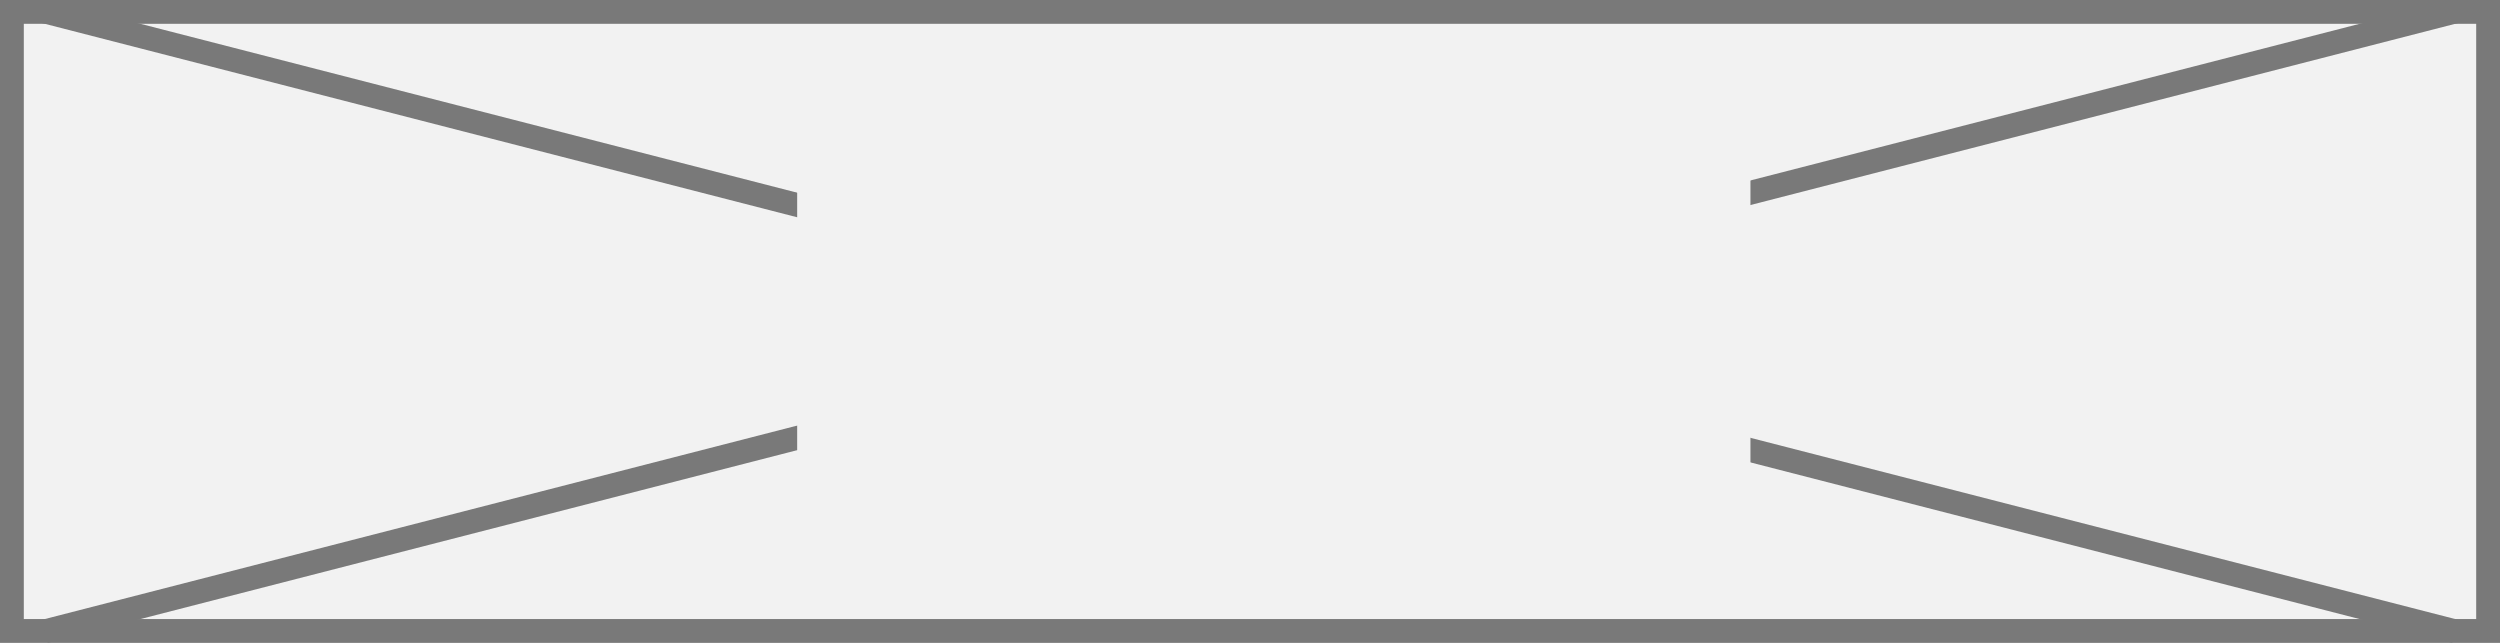
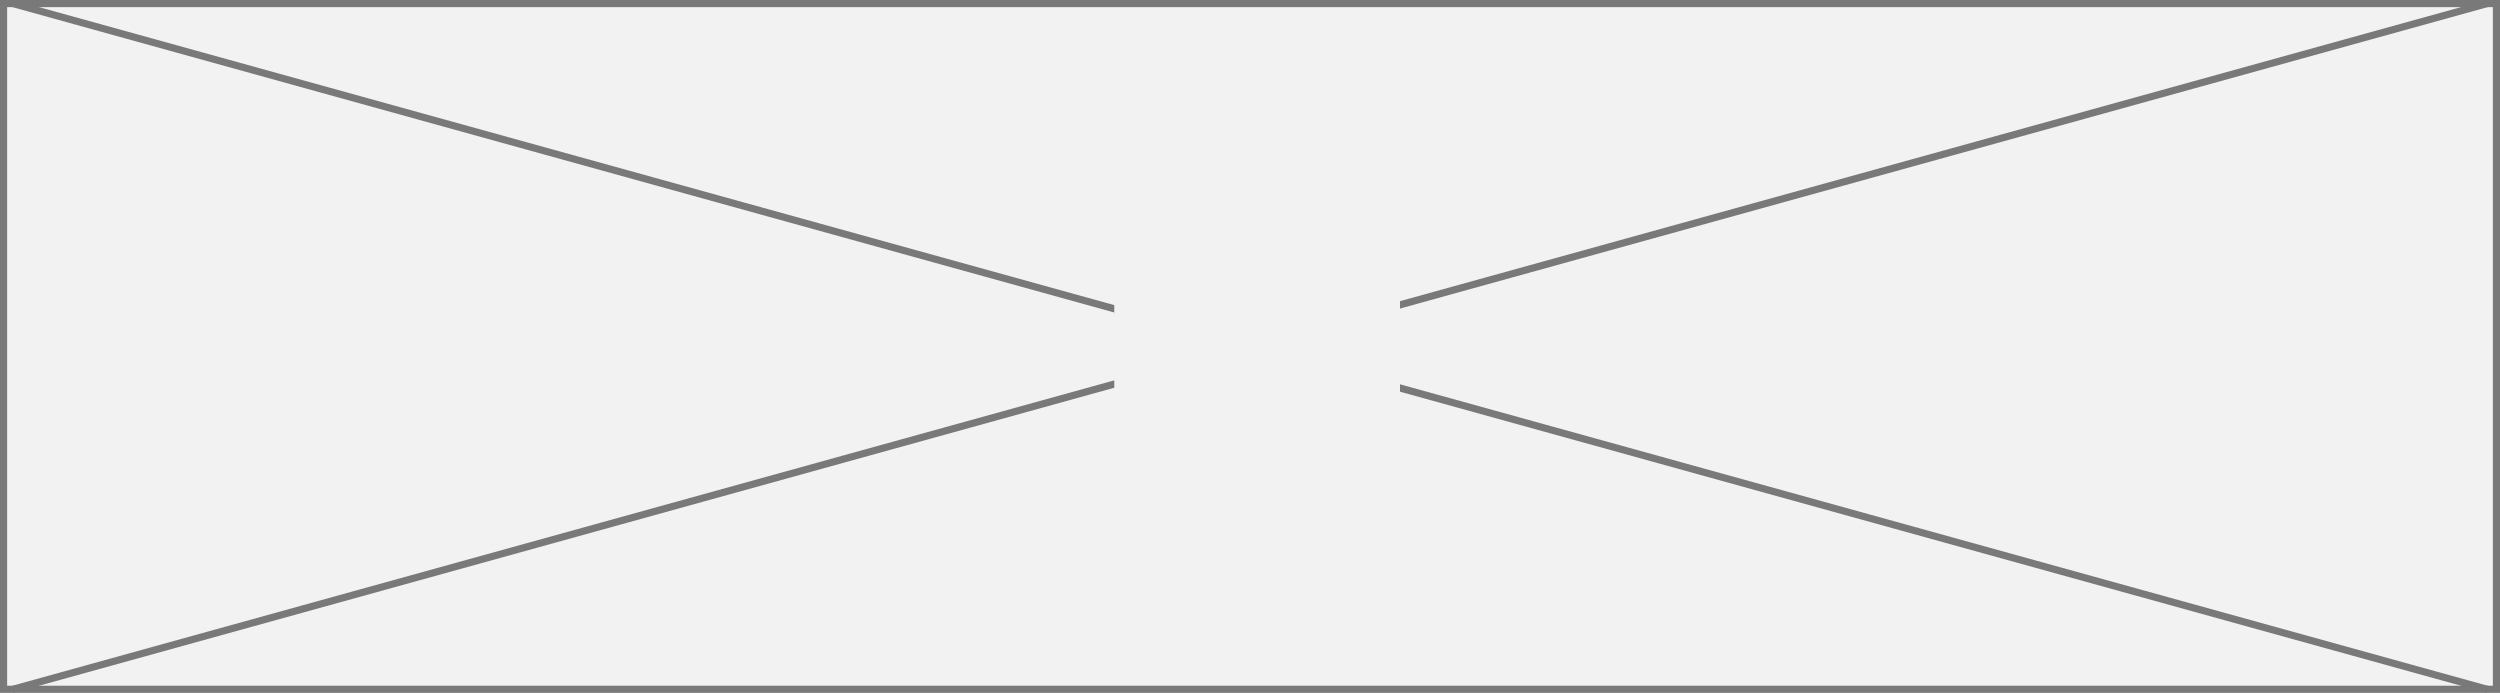
- <svg xmlns="http://www.w3.org/2000/svg" version="1.1" width="105px" height="27px">
+ <svg xmlns="http://www.w3.org/2000/svg" version="1.1" width="350px" height="97px">
  <defs>
-     <mask fill="white" id="clip280">
-       <path d="M 360.481 1085  L 400.519 1085  L 400.519 1104  L 360.481 1104  Z M 327 1080  L 432 1080  L 432 1107  L 327 1107  Z " fill-rule="evenodd" />
+     <mask fill="white" id="clip12">
+       <path d="M 1579 269  L 1619 269  L 1619 291  L 1579 291  Z M 1423 230  L 1773 230  L 1773 327  L 1423 327  Z " fill-rule="evenodd" />
    </mask>
  </defs>
-   <g transform="matrix(1 0 0 1 -327 -1080 )">
-     <path d="M 327.5 1080.5  L 431.5 1080.5  L 431.5 1106.5  L 327.5 1106.5  L 327.5 1080.5  Z " fill-rule="nonzero" fill="#f2f2f2" stroke="none" />
-     <path d="M 327.5 1080.5  L 431.5 1080.5  L 431.5 1106.5  L 327.5 1106.5  L 327.5 1080.5  Z " stroke-width="1" stroke="#797979" fill="none" />
-     <path d="M 328.883 1080.484  L 430.117 1106.516  M 430.117 1080.484  L 328.883 1106.516  " stroke-width="1" stroke="#797979" fill="none" mask="url(#clip280)" />
+   <g transform="matrix(1 0 0 1 -1423 -230 )">
+     <path d="M 1423.5 230.5  L 1772.5 230.5  L 1772.5 326.5  L 1423.5 326.5  L 1423.5 230.5  Z " fill-rule="nonzero" fill="#f2f2f2" stroke="none" />
+     <path d="M 1423.5 230.5  L 1772.5 230.5  L 1772.5 326.5  L 1423.5 326.5  L 1423.5 230.5  Z " stroke-width="1" stroke="#797979" fill="none" />
+     <path d="M 1424.739 230.482  L 1771.261 326.518  M 1771.261 230.482  L 1424.739 326.518  " stroke-width="1" stroke="#797979" fill="none" mask="url(#clip12)" />
  </g>
</svg>
